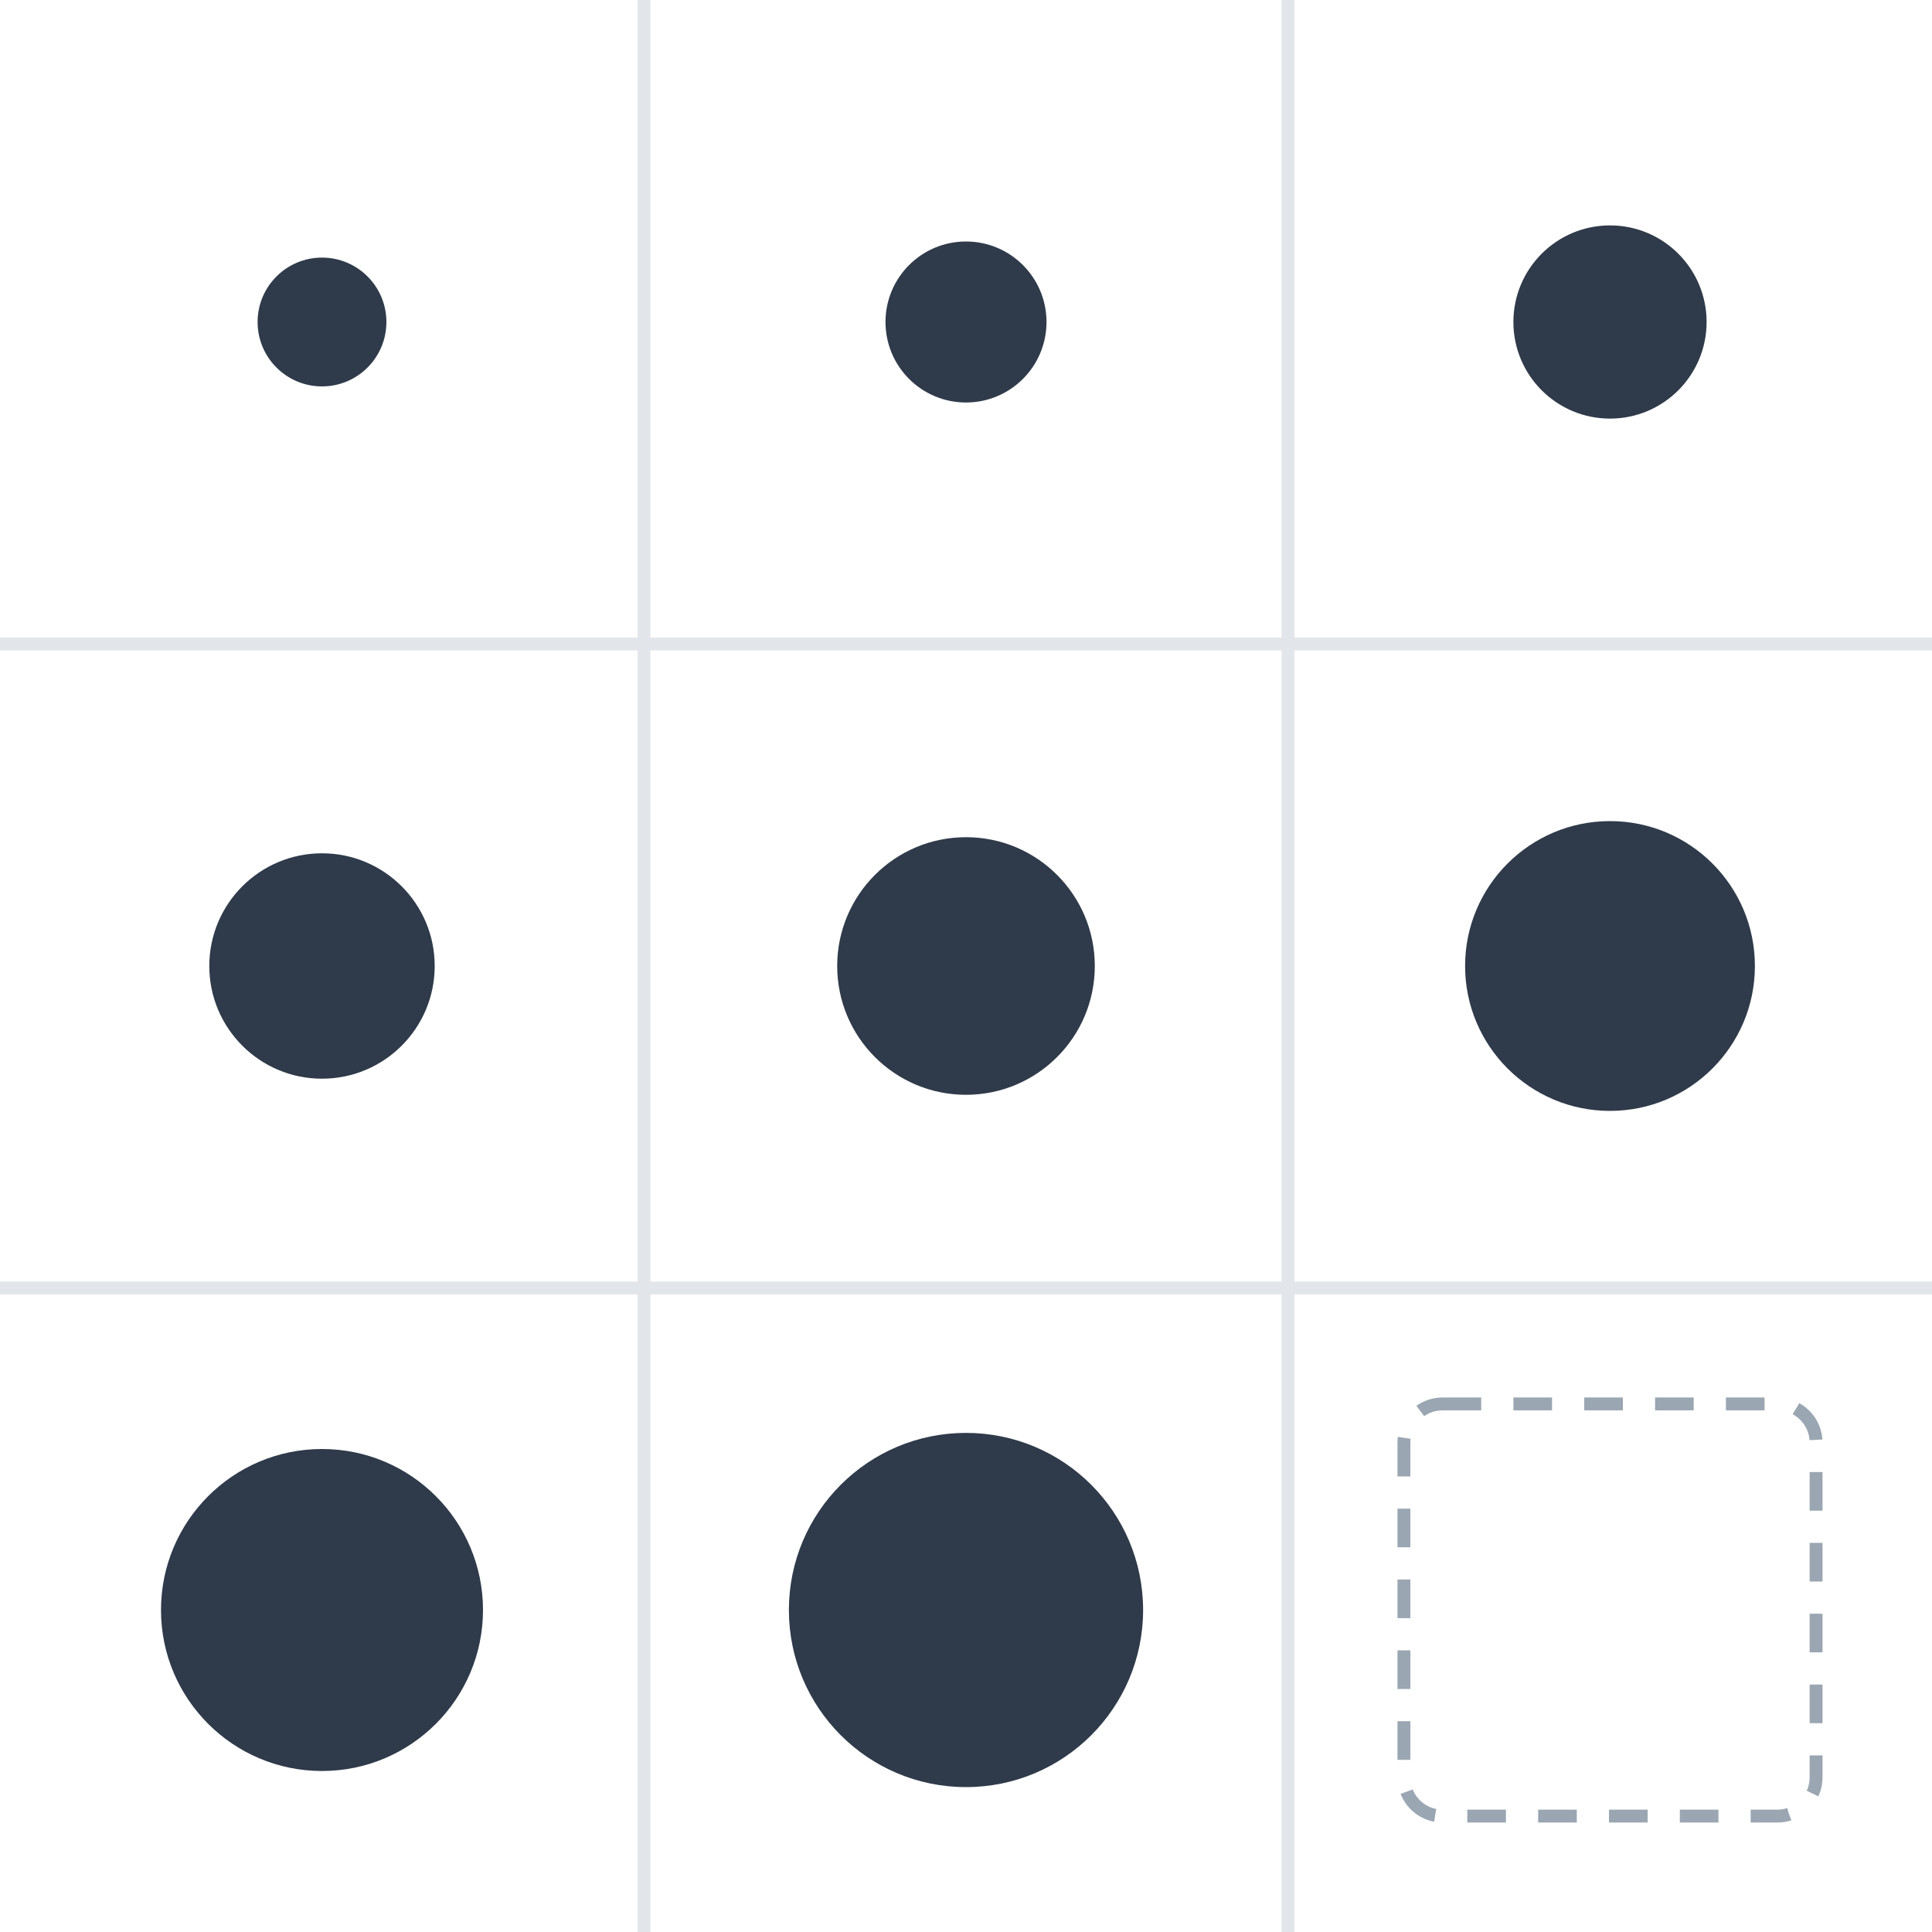
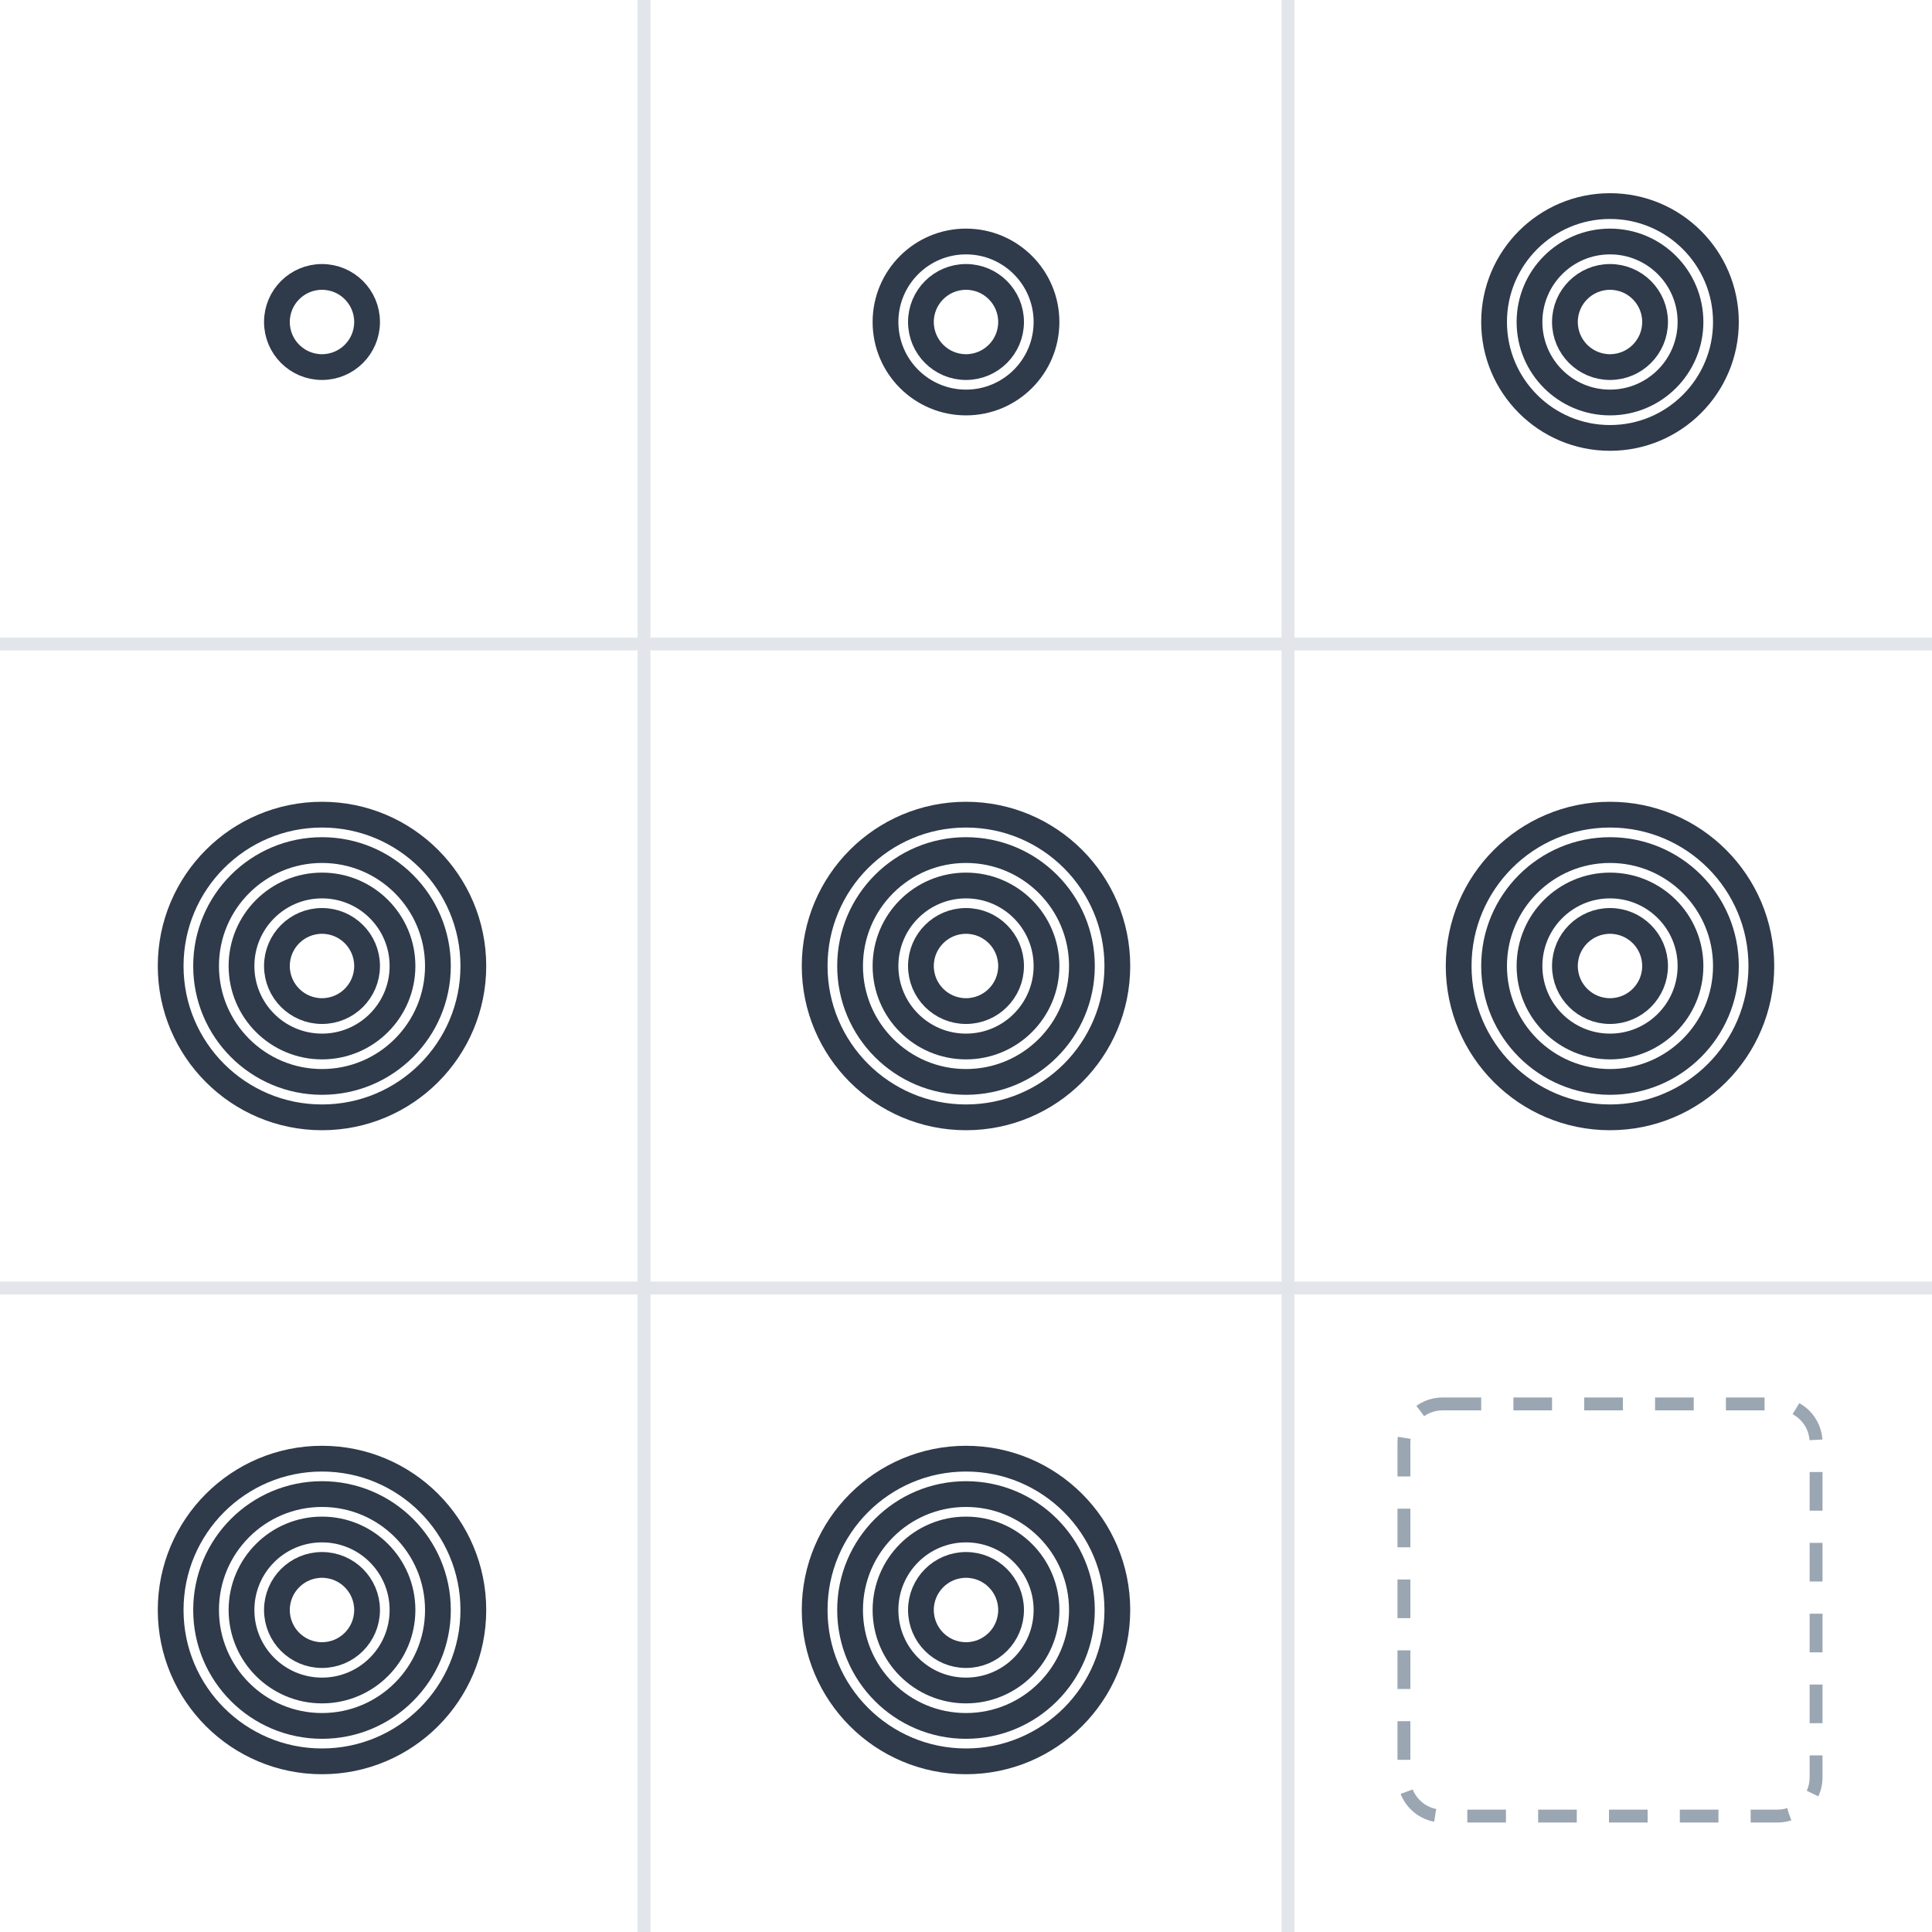
<svg xmlns="http://www.w3.org/2000/svg" viewBox="0 0 300 300" role="img">
  <path d="M100 0V300 M200 0V300 M0 100H300 M0 200H300" stroke="#e2e6ea" stroke-width="2" />
-   <circle cx="50" cy="50" r="10" fill="#2f3a4a" />
-   <circle cx="150" cy="50" r="12.5" fill="#2f3a4a" />
-   <circle cx="250" cy="50" r="15" fill="#2f3a4a" />
-   <circle cx="50" cy="150" r="17.5" fill="#2f3a4a" />
-   <circle cx="150" cy="150" r="20" fill="#2f3a4a" />
-   <circle cx="250" cy="150" r="22.5" fill="#2f3a4a" />
-   <circle cx="50" cy="250" r="25" fill="#2f3a4a" />
-   <circle cx="150" cy="250" r="27.5" fill="#2f3a4a" />
+   <circle cx="50" cy="50" r="7" fill="none" stroke="#2f3a4a" stroke-width="4" />
+   <circle cx="150" cy="50" r="7" fill="none" stroke="#2f3a4a" stroke-width="4" />
+   <circle cx="150" cy="50" r="12.5" fill="none" stroke="#2f3a4a" stroke-width="4" />
+   <circle cx="250" cy="50" r="7" fill="none" stroke="#2f3a4a" stroke-width="4" />
+   <circle cx="250" cy="50" r="12.5" fill="none" stroke="#2f3a4a" stroke-width="4" />
+   <circle cx="250" cy="50" r="18" fill="none" stroke="#2f3a4a" stroke-width="4" />
+   <circle cx="50" cy="150" r="7" fill="none" stroke="#2f3a4a" stroke-width="4" />
+   <circle cx="50" cy="150" r="12.5" fill="none" stroke="#2f3a4a" stroke-width="4" />
+   <circle cx="50" cy="150" r="18" fill="none" stroke="#2f3a4a" stroke-width="4" />
+   <circle cx="50" cy="150" r="23.5" fill="none" stroke="#2f3a4a" stroke-width="4" />
+   <circle cx="150" cy="150" r="7" fill="none" stroke="#2f3a4a" stroke-width="4" />
+   <circle cx="150" cy="150" r="12.5" fill="none" stroke="#2f3a4a" stroke-width="4" />
+   <circle cx="150" cy="150" r="18" fill="none" stroke="#2f3a4a" stroke-width="4" />
+   <circle cx="150" cy="150" r="23.5" fill="none" stroke="#2f3a4a" stroke-width="4" />
+   <circle cx="250" cy="150" r="7" fill="none" stroke="#2f3a4a" stroke-width="4" />
+   <circle cx="250" cy="150" r="12.5" fill="none" stroke="#2f3a4a" stroke-width="4" />
+   <circle cx="250" cy="150" r="18" fill="none" stroke="#2f3a4a" stroke-width="4" />
+   <circle cx="250" cy="150" r="23.5" fill="none" stroke="#2f3a4a" stroke-width="4" />
+   <circle cx="50" cy="250" r="7" fill="none" stroke="#2f3a4a" stroke-width="4" />
+   <circle cx="50" cy="250" r="12.5" fill="none" stroke="#2f3a4a" stroke-width="4" />
+   <circle cx="50" cy="250" r="18" fill="none" stroke="#2f3a4a" stroke-width="4" />
+   <circle cx="50" cy="250" r="23.5" fill="none" stroke="#2f3a4a" stroke-width="4" />
+   <circle cx="150" cy="250" r="7" fill="none" stroke="#2f3a4a" stroke-width="4" />
+   <circle cx="150" cy="250" r="12.5" fill="none" stroke="#2f3a4a" stroke-width="4" />
+   <circle cx="150" cy="250" r="18" fill="none" stroke="#2f3a4a" stroke-width="4" />
+   <circle cx="150" cy="250" r="23.5" fill="none" stroke="#2f3a4a" stroke-width="4" />
  <rect x="218" y="218" width="64" height="64" rx="6" fill="none" stroke="#9aa6b2" stroke-width="2" stroke-dasharray="6 5" />
</svg>
